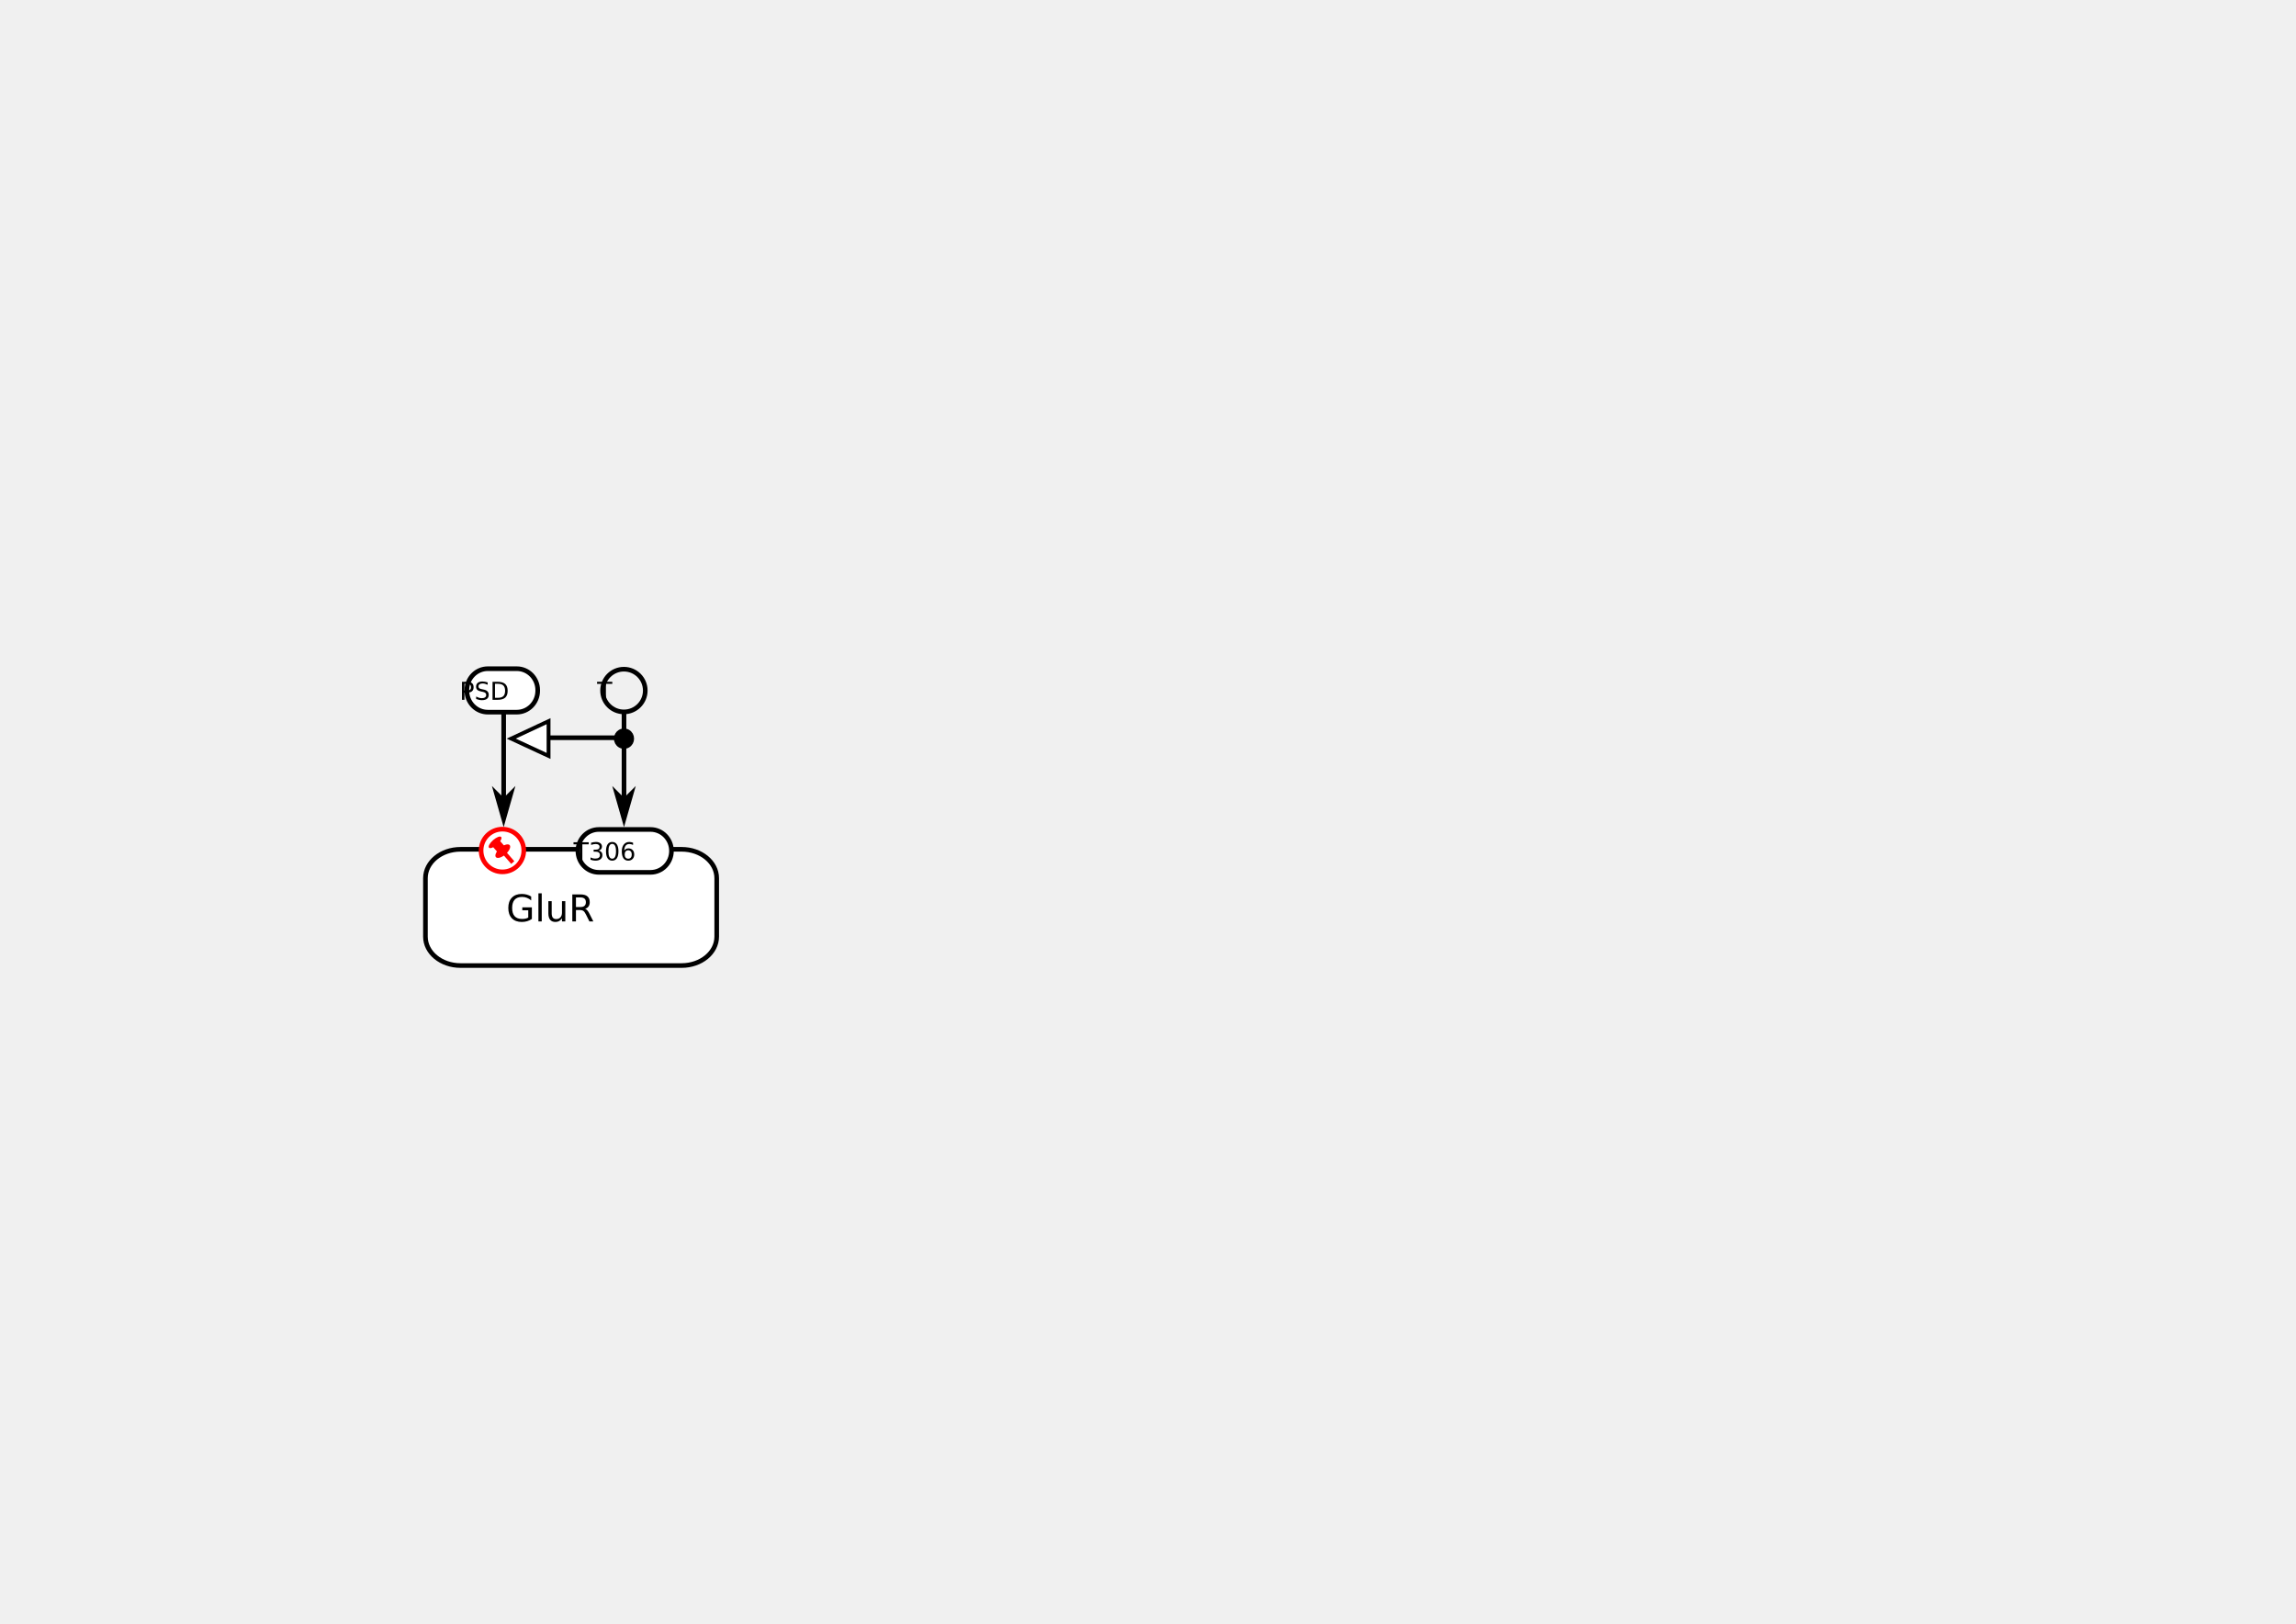
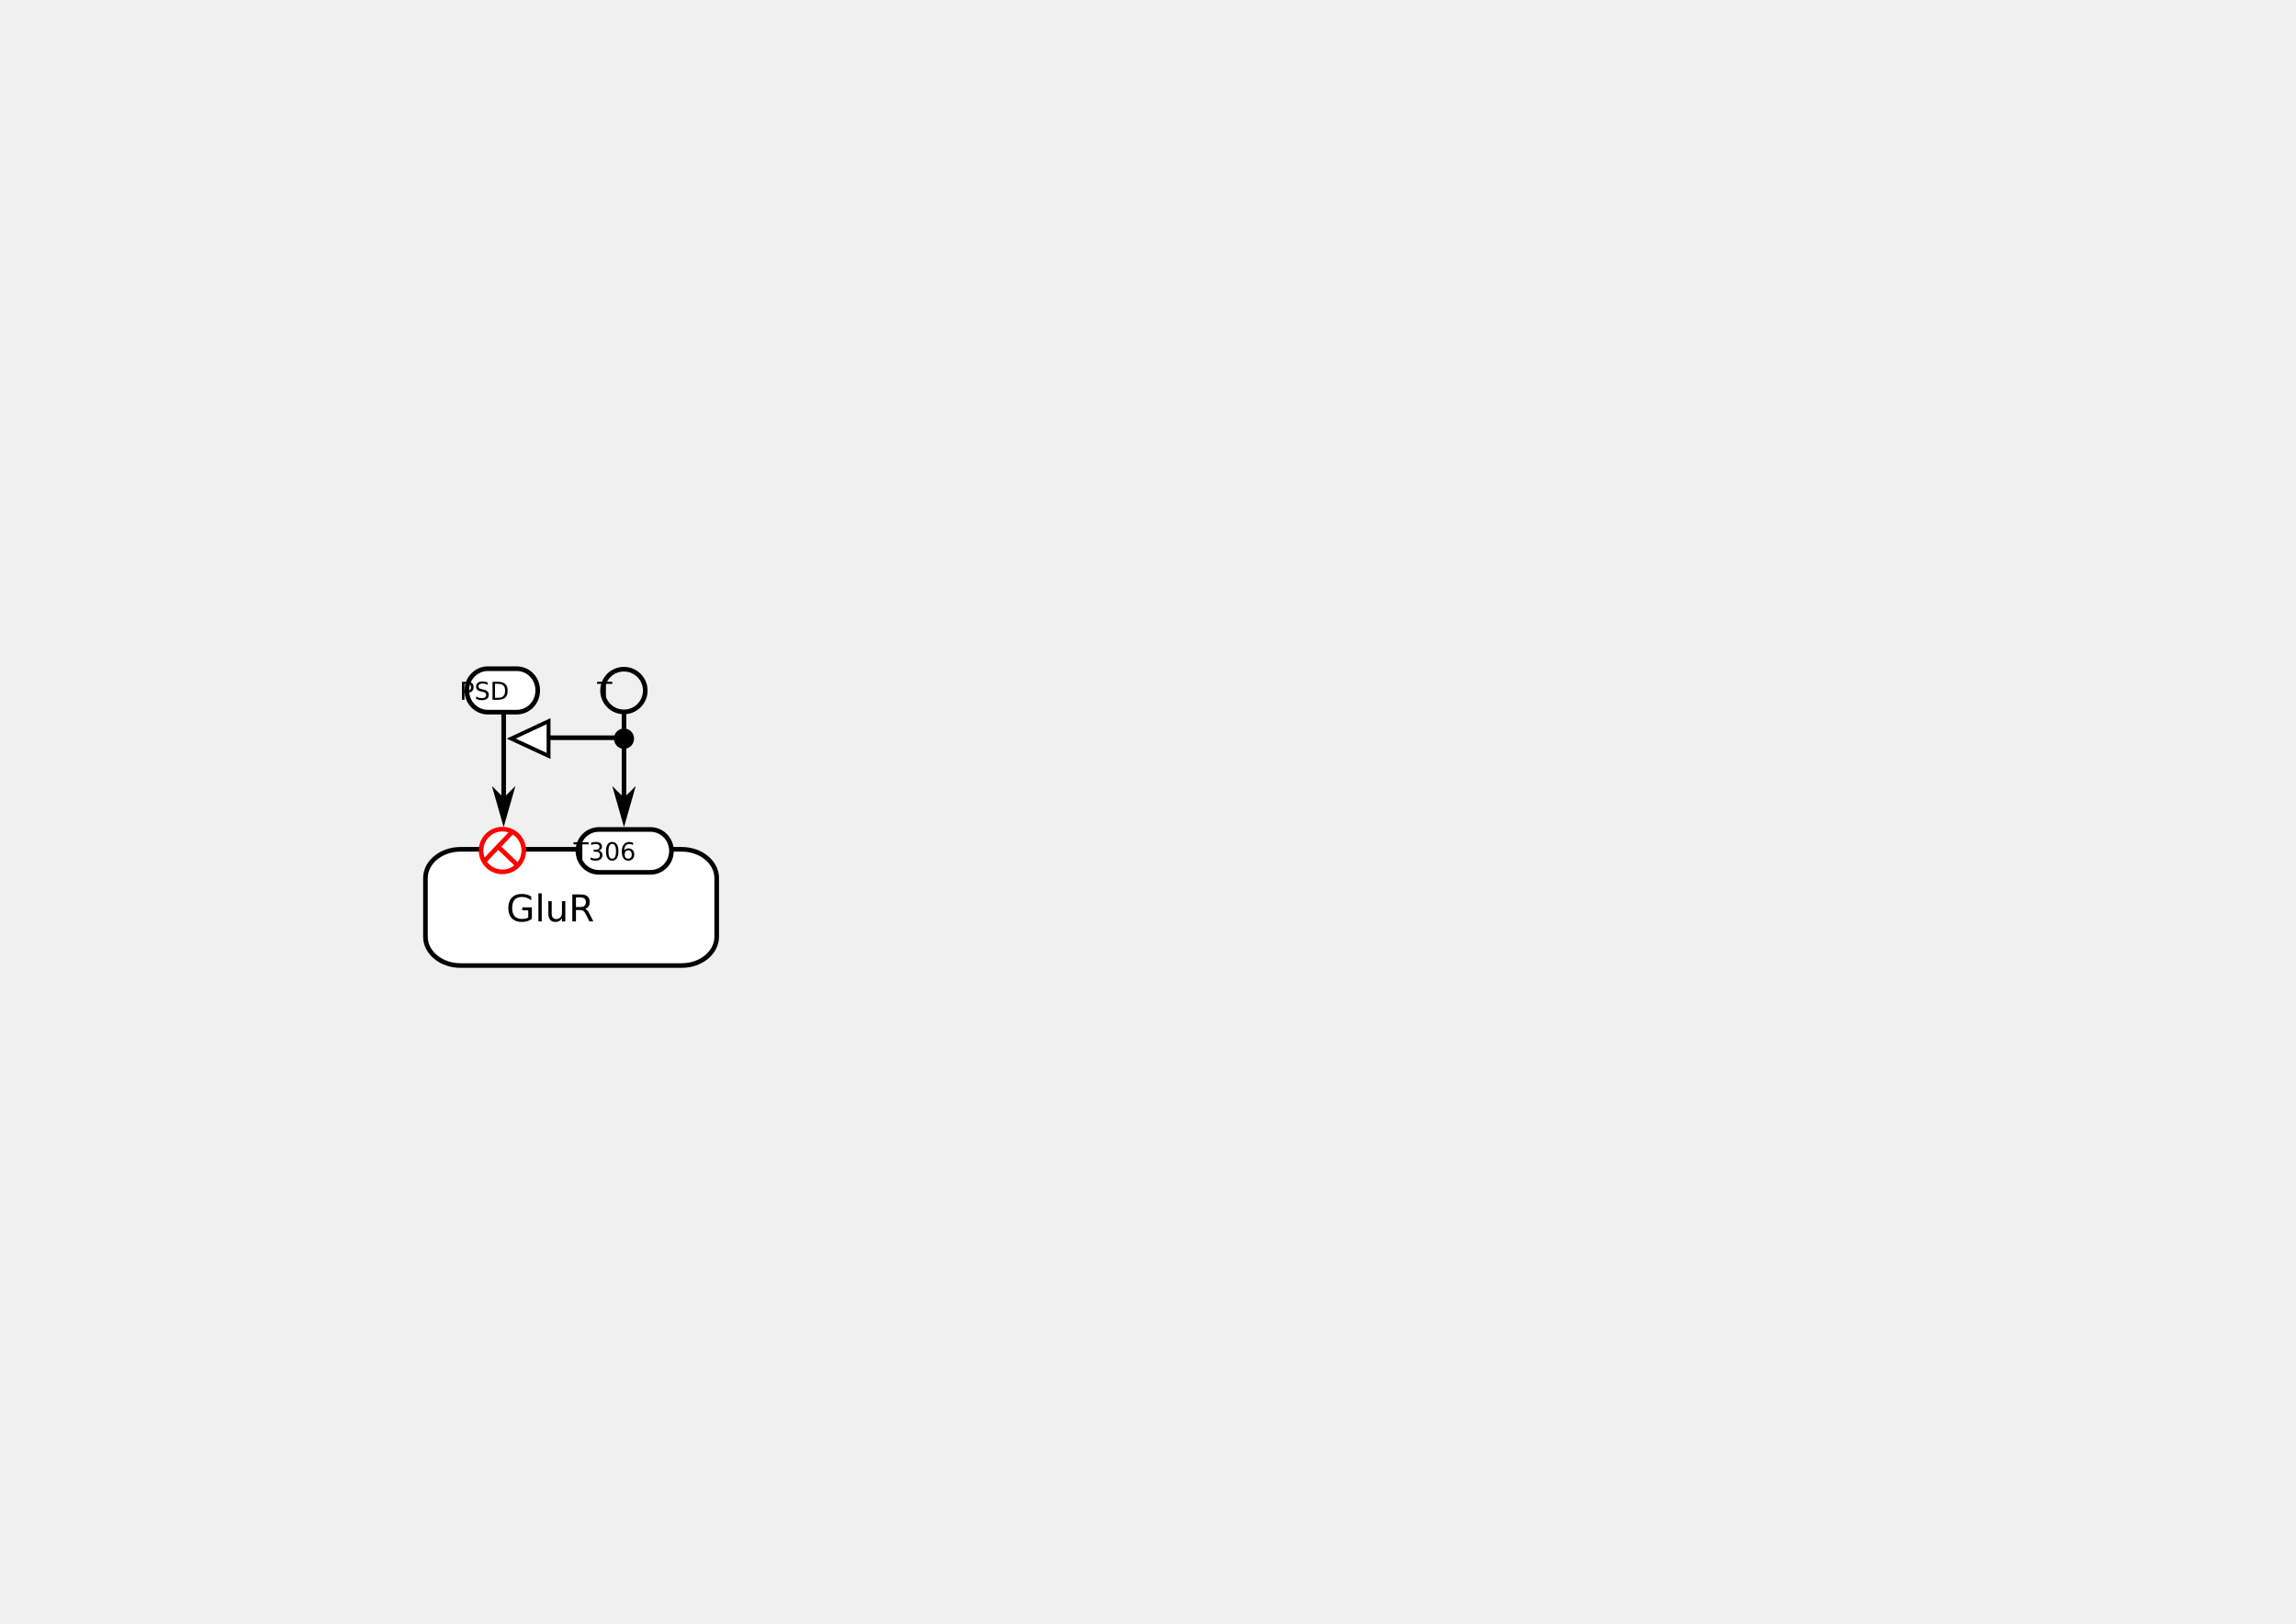
<svg xmlns="http://www.w3.org/2000/svg" width="1488.189" height="1052.362" id="svg2" version="1.0">
  <defs id="defs4">
    <marker style="overflow:visible" id="Arrow1Send" refX="0" refY="0" orient="auto">
      <path transform="matrix(-0.2,0,0,-0.2,-1.2,0)" style="fill-rule:evenodd;stroke:#000000;stroke-width:1pt;marker-start:none" d="M 0,0 L 5,-5 L -12.5,0 L 5,5 L 0,0 z" id="path3269" />
    </marker>
    <marker style="overflow:visible" id="Arrow1Mstart" refX="0" refY="0" orient="auto">
      <path transform="matrix(0.4,0,0,0.4,4,0)" style="fill-rule:evenodd;stroke:#000000;stroke-width:1pt;marker-start:none" d="M 0,0 L 5,-5 L -12.5,0 L 5,5 L 0,0 z" id="path3229" />
    </marker>
    <marker style="overflow:visible" id="Arrow1Mend" refX="0" refY="0" orient="auto">
      <path transform="matrix(-0.4,0,0,-0.4,-4,0)" style="fill-rule:evenodd;stroke:#000000;stroke-width:1pt;marker-start:none" d="M 0,0 L 5,-5 L -12.5,0 L 5,5 L 0,0 z" id="path2972" />
    </marker>
    <marker style="overflow:visible" id="Arrow1Lend" refX="0" refY="0" orient="auto">
      <path transform="matrix(-0.8,0,0,-0.8,-10,0)" style="fill-rule:evenodd;stroke:#000000;stroke-width:1pt;marker-start:none" d="M 0,0 L 5,-5 L -12.5,0 L 5,5 L 0,0 z" id="path2978" />
    </marker>
    <marker style="overflow:visible" id="Arrow1Mendj" refX="0" refY="0" orient="auto">
      <path transform="matrix(-0.4,0,0,-0.4,-4,0)" style="fill:#0000ff;fill-rule:evenodd;stroke:#0000ff;stroke-width:1pt;marker-start:none" d="M 0,0 L 5,-5 L -12.5,0 L 5,5 L 0,0 z" id="path4298" />
    </marker>
    <marker style="overflow:visible" id="Arrow1Mend9" refX="0" refY="0" orient="auto">
      <path transform="matrix(-0.4,0,0,-0.4,-4,0)" style="fill:#0000ff;fill-rule:evenodd;stroke:#0000ff;stroke-width:1pt;marker-start:none" d="M 0,0 L 5,-5 L -12.5,0 L 5,5 L 0,0 z" id="path4711" />
    </marker>
    <marker style="overflow:visible" id="Arrow1Mend6" refX="0" refY="0" orient="auto">
      <path transform="matrix(-0.4,0,0,-0.4,-4,0)" style="fill:#ff0000;fill-rule:evenodd;stroke:#ff0000;stroke-width:1pt;marker-start:none" d="M 0,0 L 5,-5 L -12.5,0 L 5,5 L 0,0 z" id="path5128" />
    </marker>
    <marker style="overflow:visible" id="Arrow1Mendv" refX="0" refY="0" orient="auto">
      <path transform="matrix(-0.4,0,0,-0.4,-4,0)" style="fill:#ff0000;fill-rule:evenodd;stroke:#ff0000;stroke-width:1pt;marker-start:none" d="M 0,0 L 5,-5 L -12.5,0 L 5,5 L 0,0 z" id="path5131" />
    </marker>
    <marker style="overflow:visible" id="Arrow1Mend9p" refX="0" refY="0" orient="auto">
      <path transform="matrix(-0.4,0,0,-0.4,-4,0)" style="fill:#ff0000;fill-rule:evenodd;stroke:#ff0000;stroke-width:1pt;marker-start:none" d="M 0,0 L 5,-5 L -12.5,0 L 5,5 L 0,0 z" id="path6623" />
    </marker>
    <marker style="overflow:visible" id="Arrow1Mend8" refX="0" refY="0" orient="auto">
      <path transform="matrix(-0.4,0,0,-0.4,-4,0)" style="fill:#0000ff;fill-rule:evenodd;stroke:#0000ff;stroke-width:1pt;marker-start:none" d="M 0,0 L 5,-5 L -12.5,0 L 5,5 L 0,0 z" id="path7088" />
    </marker>
    <marker style="overflow:visible" id="Arrow1Mendn" refX="0" refY="0" orient="auto">
      <path transform="matrix(-0.4,0,0,-0.4,-4,0)" style="fill:#0000ff;fill-rule:evenodd;stroke:#0000ff;stroke-width:1pt;marker-start:none" d="M 0,0 L 5,-5 L -12.5,0 L 5,5 L 0,0 z" id="path7091" />
    </marker>
    <marker style="overflow:visible" id="Arrow1MstartM" refX="0" refY="0" orient="auto">
      <path transform="matrix(0.4,0,0,0.4,4,0)" style="marker-start:none;stroke:#0000ff;stroke-width:1pt;fill:#0000ff;fill-rule:evenodd" d="M 0,0 L 5,-5 L -12.5,0 L 5,5 L 0,0 z" id="path7576" />
    </marker>
    <marker style="overflow:visible" id="Arrow1Mend6s" refX="0" refY="0" orient="auto">
      <path transform="matrix(-0.4,0,0,-0.4,-4,0)" style="marker-start:none;stroke:#0000ff;stroke-width:1pt;fill:#0000ff;fill-rule:evenodd" d="M 0,0 L 5,-5 L -12.5,0 L 5,5 L 0,0 z" id="path7579" />
    </marker>
    <marker style="overflow:visible" id="Arrow1Mend1" refX="0" refY="0" orient="auto">
      <path transform="matrix(-0.4,0,0,-0.4,-4,0)" style="marker-start:none;stroke:#0000ff;stroke-width:1pt;fill:#0000ff;fill-rule:evenodd" d="M 0,0 L 5,-5 L -12.5,0 L 5,5 L 0,0 z" id="path8060" />
    </marker>
    <marker style="overflow:visible" id="Arrow1Mendj3" refX="0" refY="0" orient="auto">
      <path transform="matrix(-0.4,0,0,-0.4,-4,0)" style="stroke-width:1pt;marker-start:none;stroke:#000000;fill-rule:evenodd;fill:#000000" d="M 0,0 L 5,-5 L -12.5,0 L 5,5 L 0,0 z" id="path8823" />
    </marker>
    <marker style="overflow:visible" id="Arrow1Mend94" refX="0" refY="0" orient="auto">
      <path transform="matrix(-0.4,0,0,-0.4,-4,0)" style="stroke-width:1pt;marker-start:none;stroke:#000000;fill-rule:evenodd;fill:#000000" d="M 0,0 L 5,-5 L -12.5,0 L 5,5 L 0,0 z" id="path9324" />
    </marker>
    <marker style="overflow:visible" id="Arrow1Mend68" refX="0" refY="0" orient="auto">
      <path transform="matrix(-0.4,0,0,-0.4,-4,0)" style="stroke-width:1pt;marker-start:none;stroke:#000000;fill-rule:evenodd;fill:#000000" d="M 0,0 L 5,-5 L -12.5,0 L 5,5 L 0,0 z" id="path9829" />
    </marker>
    <marker style="overflow:visible" id="Arrow1MendvX" refX="0" refY="0" orient="auto">
      <path transform="matrix(-0.4,0,0,-0.4,-4,0)" style="stroke-width:1pt;marker-start:none;stroke:#000000;fill-rule:evenodd;fill:#000000" d="M 0,0 L 5,-5 L -12.5,0 L 5,5 L 0,0 z" id="path9832" />
    </marker>
    <marker style="overflow:visible" id="Arrow1Mendne" refX="0" refY="0" orient="auto">
      <path transform="matrix(-0.4,0,0,-0.4,-4,0)" style="stroke-width:1pt;marker-start:none;stroke:#000000;fill-rule:evenodd;fill:#000000" d="M 0,0 L 5,-5 L -12.5,0 L 5,5 L 0,0 z" id="path9835" />
    </marker>
    <marker style="overflow:visible" id="Arrow1Mend9pS" refX="0" refY="0" orient="auto">
      <path transform="matrix(-0.4,0,0,-0.4,-4,0)" style="stroke-width:1pt;marker-start:none;stroke:#000000;fill-rule:evenodd;fill:#000000" d="M 0,0 L 5,-5 L -12.5,0 L 5,5 L 0,0 z" id="path10352" />
    </marker>
    <marker style="overflow:visible" id="Arrow1Mend1a" refX="0" refY="0" orient="auto">
      <path transform="matrix(-0.4,0,0,-0.4,-4,0)" style="fill-rule:evenodd;marker-start:none;stroke:#000000;stroke-width:1pt;fill:#000000" d="M 0,0 L 5,-5 L -12.5,0 L 5,5 L 0,0 z" id="path10873" />
    </marker>
    <marker style="overflow:visible" id="Arrow1MstartMO" refX="0" refY="0" orient="auto">
      <path transform="matrix(0.4,0,0,0.4,4,0)" style="fill-rule:evenodd;marker-start:none;stroke:#000000;stroke-width:1pt;fill:#000000" d="M 0,0 L 5,-5 L -12.5,0 L 5,5 L 0,0 z" id="path11398" />
    </marker>
    <marker style="overflow:visible" id="Arrow1Mend6sg" refX="0" refY="0" orient="auto">
      <path transform="matrix(-0.4,0,0,-0.4,-4,0)" style="fill-rule:evenodd;marker-start:none;stroke:#000000;stroke-width:1pt;fill:#000000" d="M 0,0 L 5,-5 L -12.5,0 L 5,5 L 0,0 z" id="path11401" />
    </marker>
    <marker style="overflow:visible" id="Arrow1Mend80" refX="0" refY="0" orient="auto">
      <path transform="matrix(-0.4,0,0,-0.4,-4,0)" style="stroke-width:1pt;marker-start:none;stroke:#000000;fill-rule:evenodd;fill:#000000" d="M 0,0 L 5,-5 L -12.5,0 L 5,5 L 0,0 z" id="path11404" />
    </marker>
    <marker style="overflow:visible" id="Arrow1Mendv9" refX="0" refY="0" orient="auto">
      <path transform="matrix(-0.4,0,0,-0.4,-4,0)" style="stroke-width:1pt;marker-start:none;stroke:#000000;fill-rule:evenodd;fill:#000000" d="M 0,0 L 5,-5 L -12.5,0 L 5,5 L 0,0 z" id="path11941" />
    </marker>
    <marker style="overflow:visible" id="Arrow1MendvK" refX="0" refY="0" orient="auto">
      <path transform="matrix(-0.4,0,0,-0.4,-4,0)" style="stroke-width:1pt;marker-start:none;stroke:#000000;fill-rule:evenodd;fill:#000000" d="M 0,0 L 5,-5 L -12.5,0 L 5,5 L 0,0 z" id="path11944" />
    </marker>
  </defs>
  <g style="opacity:1" id="layer2">
    <rect style="opacity:1;fill:#ffffff;fill-opacity:1;fill-rule:nonzero;stroke:#000000;stroke-width:3;stroke-miterlimit:4;stroke-dasharray:none;stroke-opacity:1" id="rect3608" width="188.794" height="75.331" x="275.753" y="550.399" ry="18.714" rx="22.714" />
    <path id="path3562" d="M 343.572,478.097 L 403.233,478.097" style="fill:none;fill-opacity:0.75;fill-rule:evenodd;stroke:#000000;stroke-width:3;stroke-linecap:butt;stroke-linejoin:miter;stroke-miterlimit:4;stroke-dasharray:none;stroke-dashoffset:0;stroke-opacity:1" />
    <text xml:space="preserve" style="font-size:12px;font-style:normal;font-weight:normal;opacity:1;fill:#000000;fill-opacity:1;stroke:#000000;stroke-width:1px;stroke-linecap:butt;stroke-linejoin:miter;stroke-opacity:1;font-family:Bitstream Vera Sans" x="366.23" y="597.139" id="text2507">
      <tspan x="366.23" y="597.139" style="font-size:24px;font-weight:normal;text-align:center;text-anchor:middle;stroke:none;stroke-opacity:1" id="tspan2509">GluR</tspan>
    </text>
    <text id="text4135" y="353.401" x="472.829" style="font-size:12px;font-style:normal;font-variant:normal;font-weight:normal;font-stretch:normal;fill:#000000;fill-opacity:1;stroke:#000000;stroke-width:1px;stroke-linecap:butt;stroke-linejoin:miter;stroke-opacity:1;font-family:cmex10;-inkscape-font-specification:cmex10" xml:space="preserve">
      <tspan y="353.401" x="472.829" id="tspan4137" />
    </text>
    <rect style="opacity:1;fill:#ffffff;fill-opacity:1;fill-rule:nonzero;stroke:#000000;stroke-width:3;stroke-miterlimit:4;stroke-dasharray:none;stroke-opacity:1" id="rect3374" width="60.631" height="27.783" x="374.585" y="537.542" ry="13.891" rx="13.559" />
    <text xml:space="preserve" style="font-size:16px;font-style:normal;font-weight:normal;opacity:1;fill:#000000;fill-opacity:1;stroke:#000000;stroke-width:1px;stroke-linecap:butt;stroke-linejoin:miter;stroke-opacity:1;font-family:Bitstream Vera Sans" x="404.643" y="557.516" id="text3376">
      <tspan x="404.643" y="557.516" style="font-size:16px;font-weight:normal;text-align:center;text-anchor:middle;stroke:none;stroke-opacity:1" id="tspan3378">T306</tspan>
    </text>
    <path style="stroke-linejoin:miter;marker-end:url(#Arrow1Mend94);stroke-opacity:1;fill-rule:evenodd;fill-opacity:0.75;stroke:#000000;stroke-linecap:butt;stroke-miterlimit:4;stroke-dasharray:none;stroke-width:3;fill:none" d="M 404.46,462.052 L 404.46,530.113" id="path3380" />
    <path style="opacity:1;fill:#000000;fill-opacity:1;fill-rule:nonzero;stroke:#000000;stroke-width:3;stroke-miterlimit:4;stroke-dasharray:none;stroke-dashoffset:0;stroke-opacity:1" id="path3382" d="M 493.498,117.101 A 5.019,5.019 0 1 1 483.461,117.101 A 5.019,5.019 0 1 1 493.498,117.101 z" transform="translate(-84.01942,361.5885)" />
    <text id="text3384" y="453.516" x="404.643" style="font-size:16px;font-style:normal;font-weight:normal;opacity:1;fill:#000000;fill-opacity:1;stroke:#000000;stroke-width:1px;stroke-linecap:butt;stroke-linejoin:miter;stroke-opacity:1;font-family:Bitstream Vera Sans" xml:space="preserve">
      <tspan id="tspan3386" style="font-size:16px;font-weight:normal;text-align:center;text-anchor:middle;fill:#000000;fill-opacity:1;stroke:none;stroke-opacity:1" y="453.516" x="404.643">T</tspan>
    </text>
    <path style="opacity:1;fill:none;fill-opacity:1;fill-rule:nonzero;stroke:#000000;stroke-width:3;stroke-miterlimit:4;stroke-dasharray:none;stroke-dashoffset:0;stroke-opacity:1" id="path3388" d="M 501.077,171.925 A 13.84,13.84 0 1 1 473.397,171.925 A 13.84,13.84 0 1 1 501.077,171.925 z" transform="translate(-82.83652,275.5885)" />
    <rect rx="13.559" ry="13.891" y="433.356" x="302.615" height="28.155" width="45.908" id="rect3390" style="opacity:1;fill:#ffffff;fill-opacity:1;fill-rule:nonzero;stroke:#000000;stroke-width:3;stroke-miterlimit:4;stroke-dasharray:none;stroke-opacity:1" />
    <path id="path3396" d="M 326.46,462.052 L 326.46,530.113" style="stroke-linejoin:miter;marker-end:url(#Arrow1Mendj3);stroke-opacity:1;fill-rule:evenodd;fill-opacity:0.75;stroke:#000000;stroke-linecap:butt;stroke-miterlimit:4;stroke-dasharray:none;stroke-width:3;fill:none" />
    <text xml:space="preserve" style="font-size:16px;font-style:normal;font-weight:normal;opacity:1;fill:#000000;fill-opacity:1;stroke:#000000;stroke-width:1px;stroke-linecap:butt;stroke-linejoin:miter;stroke-opacity:1;font-family:Bitstream Vera Sans" x="326.643" y="453.516" id="text3400">
      <tspan x="326.643" y="453.516" style="font-size:16px;font-weight:normal;text-align:center;text-anchor:middle;fill:#000000;fill-opacity:1;stroke:none;stroke-opacity:1" id="tspan3402">PSD</tspan>
    </text>
    <path style="opacity:1;fill:#ffffff;fill-opacity:1;fill-rule:nonzero;stroke:#ff0000;stroke-width:3;stroke-miterlimit:4;stroke-dasharray:none;stroke-dashoffset:0;stroke-opacity:1" id="path3554" d="M 501.077,171.925 A 13.84,13.84 0 1 1 473.397,171.925 A 13.84,13.84 0 1 1 501.077,171.925 z" transform="translate(-161.5793,379.2529)" />
-     <path transform="matrix(0.767402,-0.6706005,1.071462,1.226128,-287.3653,745.8449)" d="M 573.393,153.335 A 5.148,1.188 0 1 1 573.393,153.339" id="path2416" style="opacity:1;fill:#ff0000;fill-opacity:1;fill-rule:nonzero;stroke:none;stroke-width:3;stroke-miterlimit:4;stroke-dasharray:none;stroke-dashoffset:0;stroke-opacity:1" />
-     <path style="opacity:1;fill:#ff0000;fill-opacity:1;fill-rule:nonzero;stroke:none;stroke-width:3;stroke-miterlimit:4;stroke-dasharray:none;stroke-dashoffset:0;stroke-opacity:1" id="path3206" d="M 573.393,153.335 A 5.148,1.188 0 1 1 573.393,153.339" transform="matrix(0.8660067,-0.7567671,1.493553,1.709148,-404.1489,727.3359)" />
-     <rect transform="matrix(0.7530026,-0.6580176,0.6580176,0.7530026,0,0)" ry="0" rx="0" y="622.677" x="-120.551" height="5.803" width="5.979" id="rect3208" style="opacity:1;fill:#ff0000;fill-opacity:1;fill-rule:nonzero;stroke:none;stroke-width:3;stroke-miterlimit:4;stroke-dasharray:none;stroke-dashoffset:0;stroke-opacity:1" />
-     <path id="path3210" d="M 332.355,558.991 L 320.784,545.749" style="opacity:1;fill:none;fill-opacity:0.75;fill-rule:evenodd;stroke:#ff0000;stroke-width:2.665;stroke-linecap:butt;stroke-linejoin:miter;stroke-miterlimit:4;stroke-dasharray:none;stroke-opacity:1" />
    <path style="fill:#ffffff;fill-opacity:1;fill-rule:evenodd;stroke:#000000;stroke-width:2.492;stroke-linecap:butt;stroke-linejoin:miter;stroke-miterlimit:4;stroke-dasharray:none;stroke-opacity:1" d="M 331.346,478.665 L 355.555,489.88 L 355.555,467.362 L 331.346,478.665 z" id="path3560" />
    <text id="text5523" y="287.625" x="452.314" style="font-size:12px;font-style:normal;font-variant:normal;font-weight:normal;font-stretch:normal;fill:#000000;fill-opacity:1;stroke:#000000;stroke-width:1px;stroke-linecap:butt;stroke-linejoin:miter;stroke-opacity:1;font-family:Courier;-inkscape-font-specification:Courier" xml:space="preserve">
      <tspan y="287.625" x="452.314" id="tspan5525" />
    </text>
+     <path style="fill:none;fill-opacity:0.75;fill-rule:evenodd;stroke:#ff0000;stroke-width:3;stroke-linecap:butt;stroke-linejoin:miter;stroke-opacity:1;stroke-miterlimit:4;stroke-dasharray:none" d="M 335.406,560.678 L 322.563,548.4" id="path3419" />
+     <path id="path3421" d="M 331.679,539.415 L 313.976,558.022" style="fill:none;fill-opacity:0.75;fill-rule:evenodd;stroke:#ff0000;stroke-width:3;stroke-linecap:butt;stroke-linejoin:miter;stroke-opacity:1;stroke-miterlimit:4;stroke-dasharray:none" />
  </g>
</svg>
